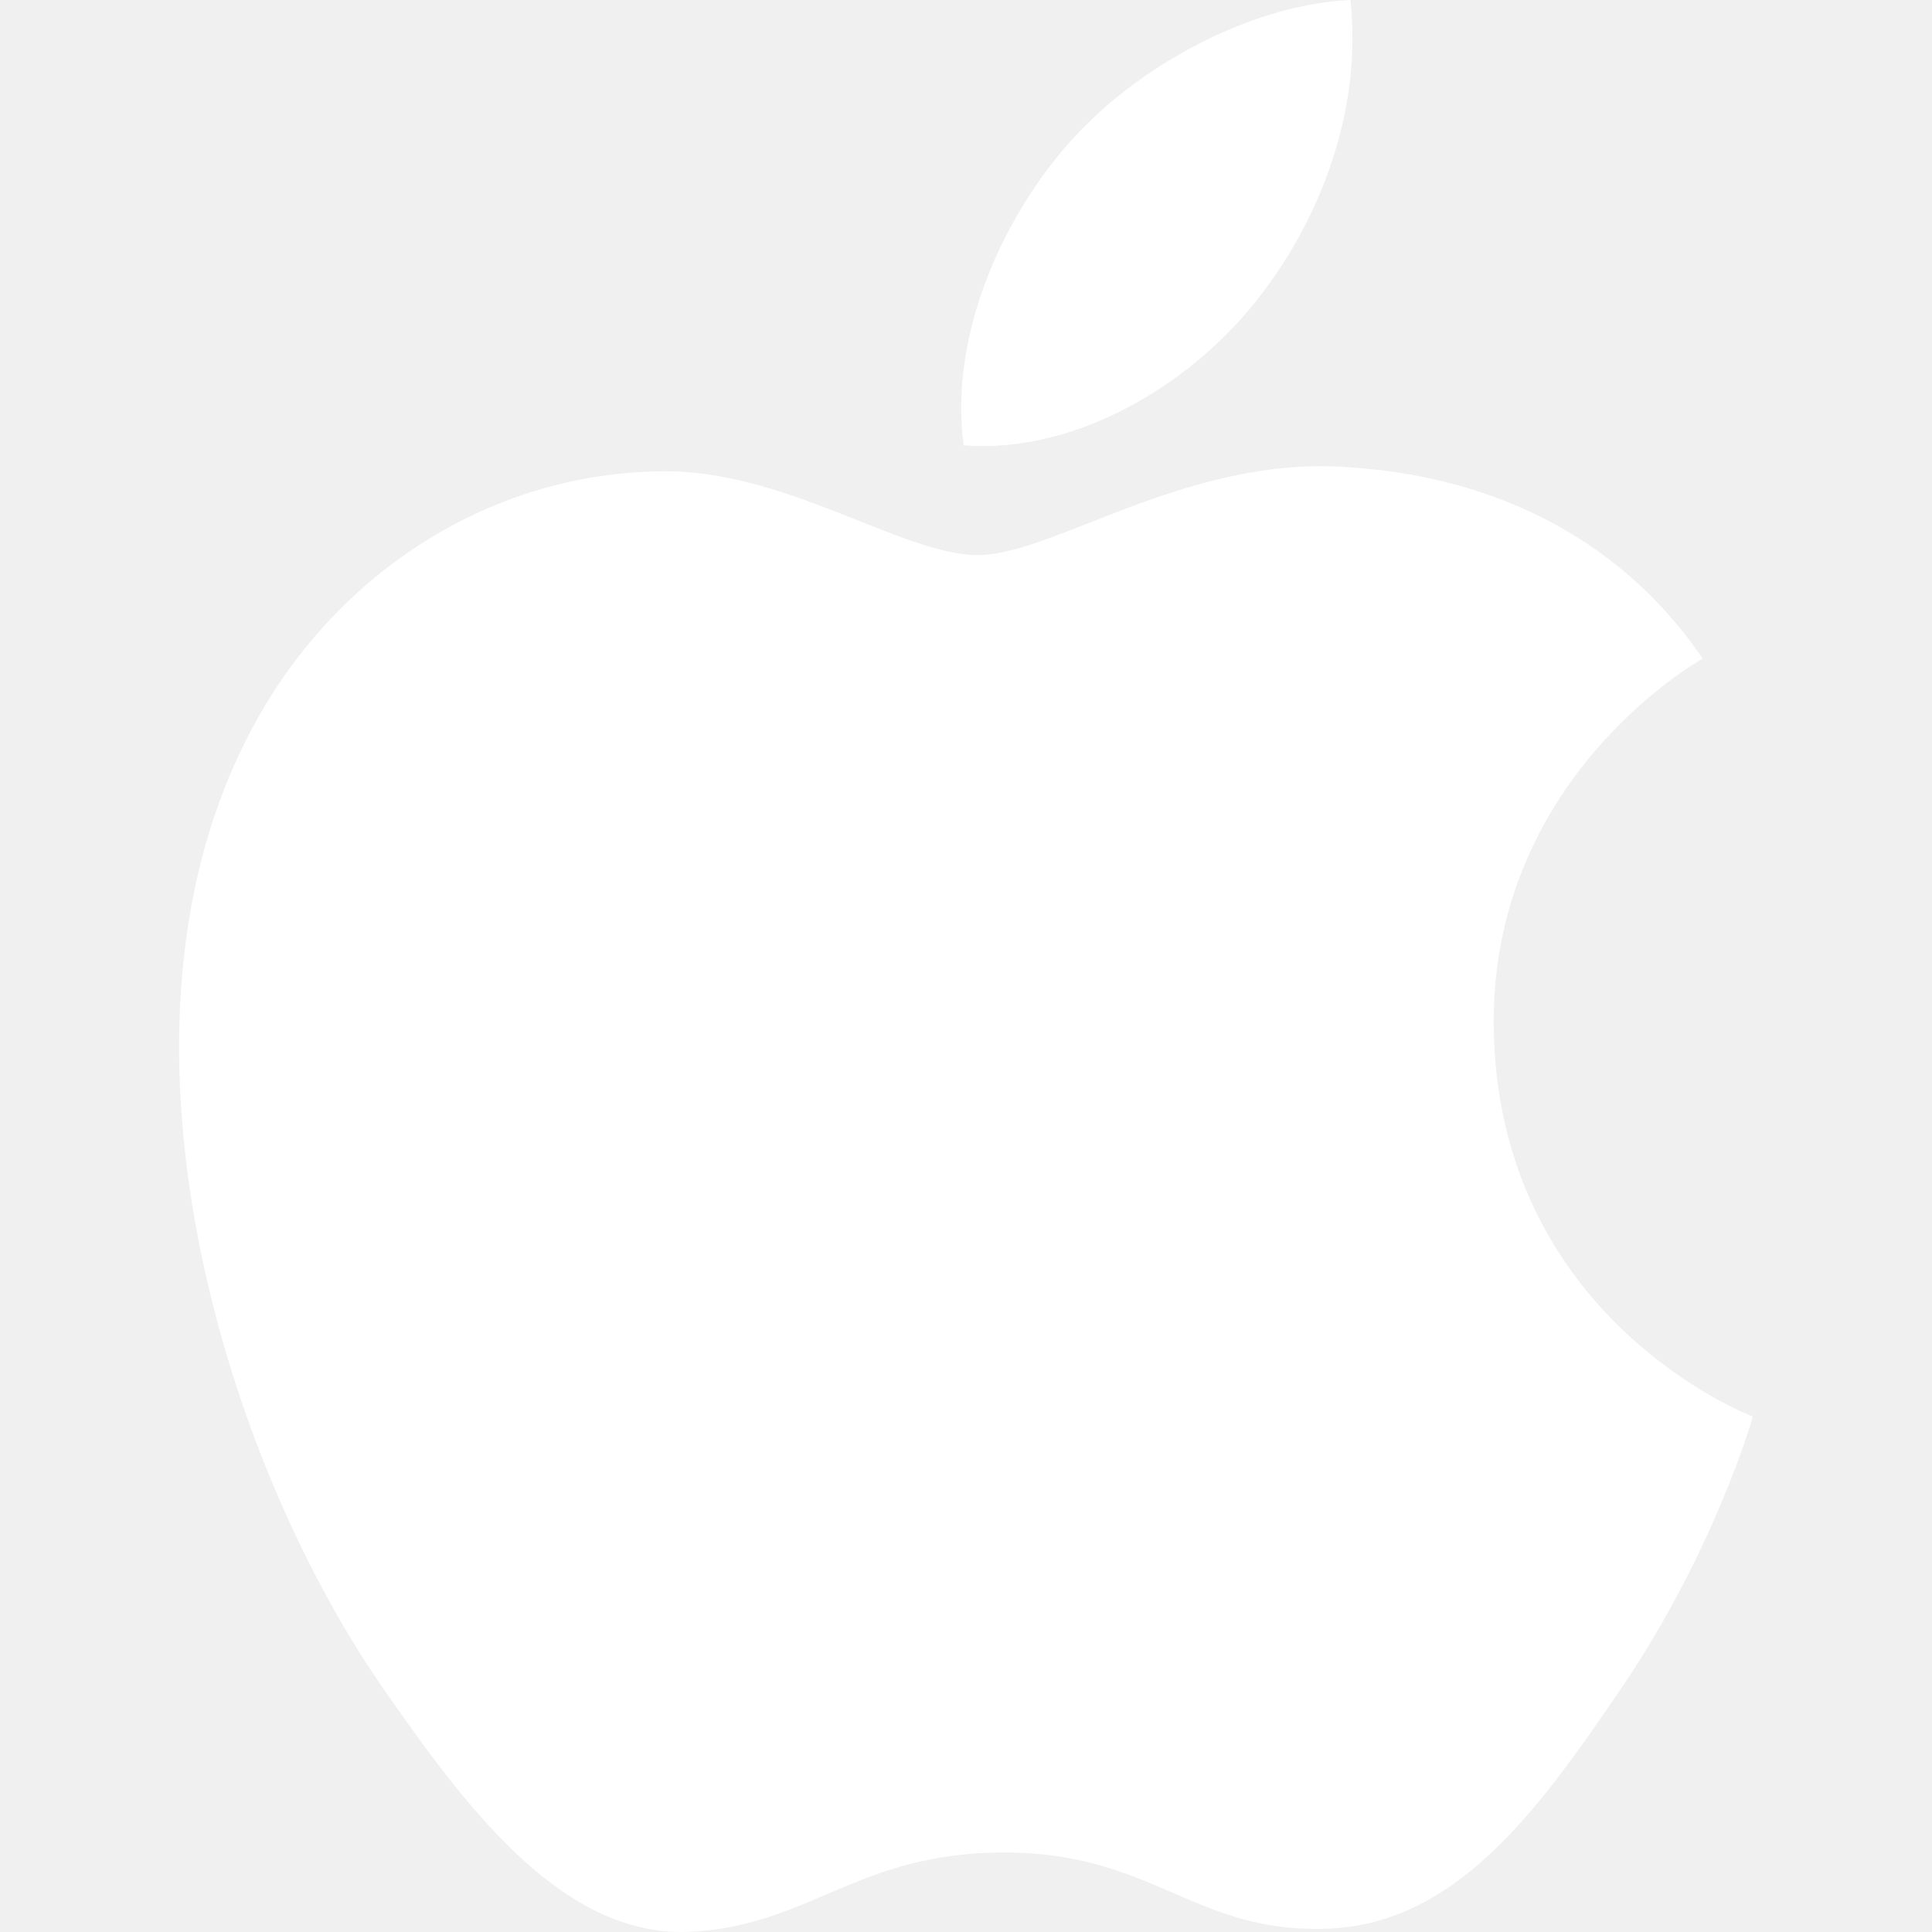
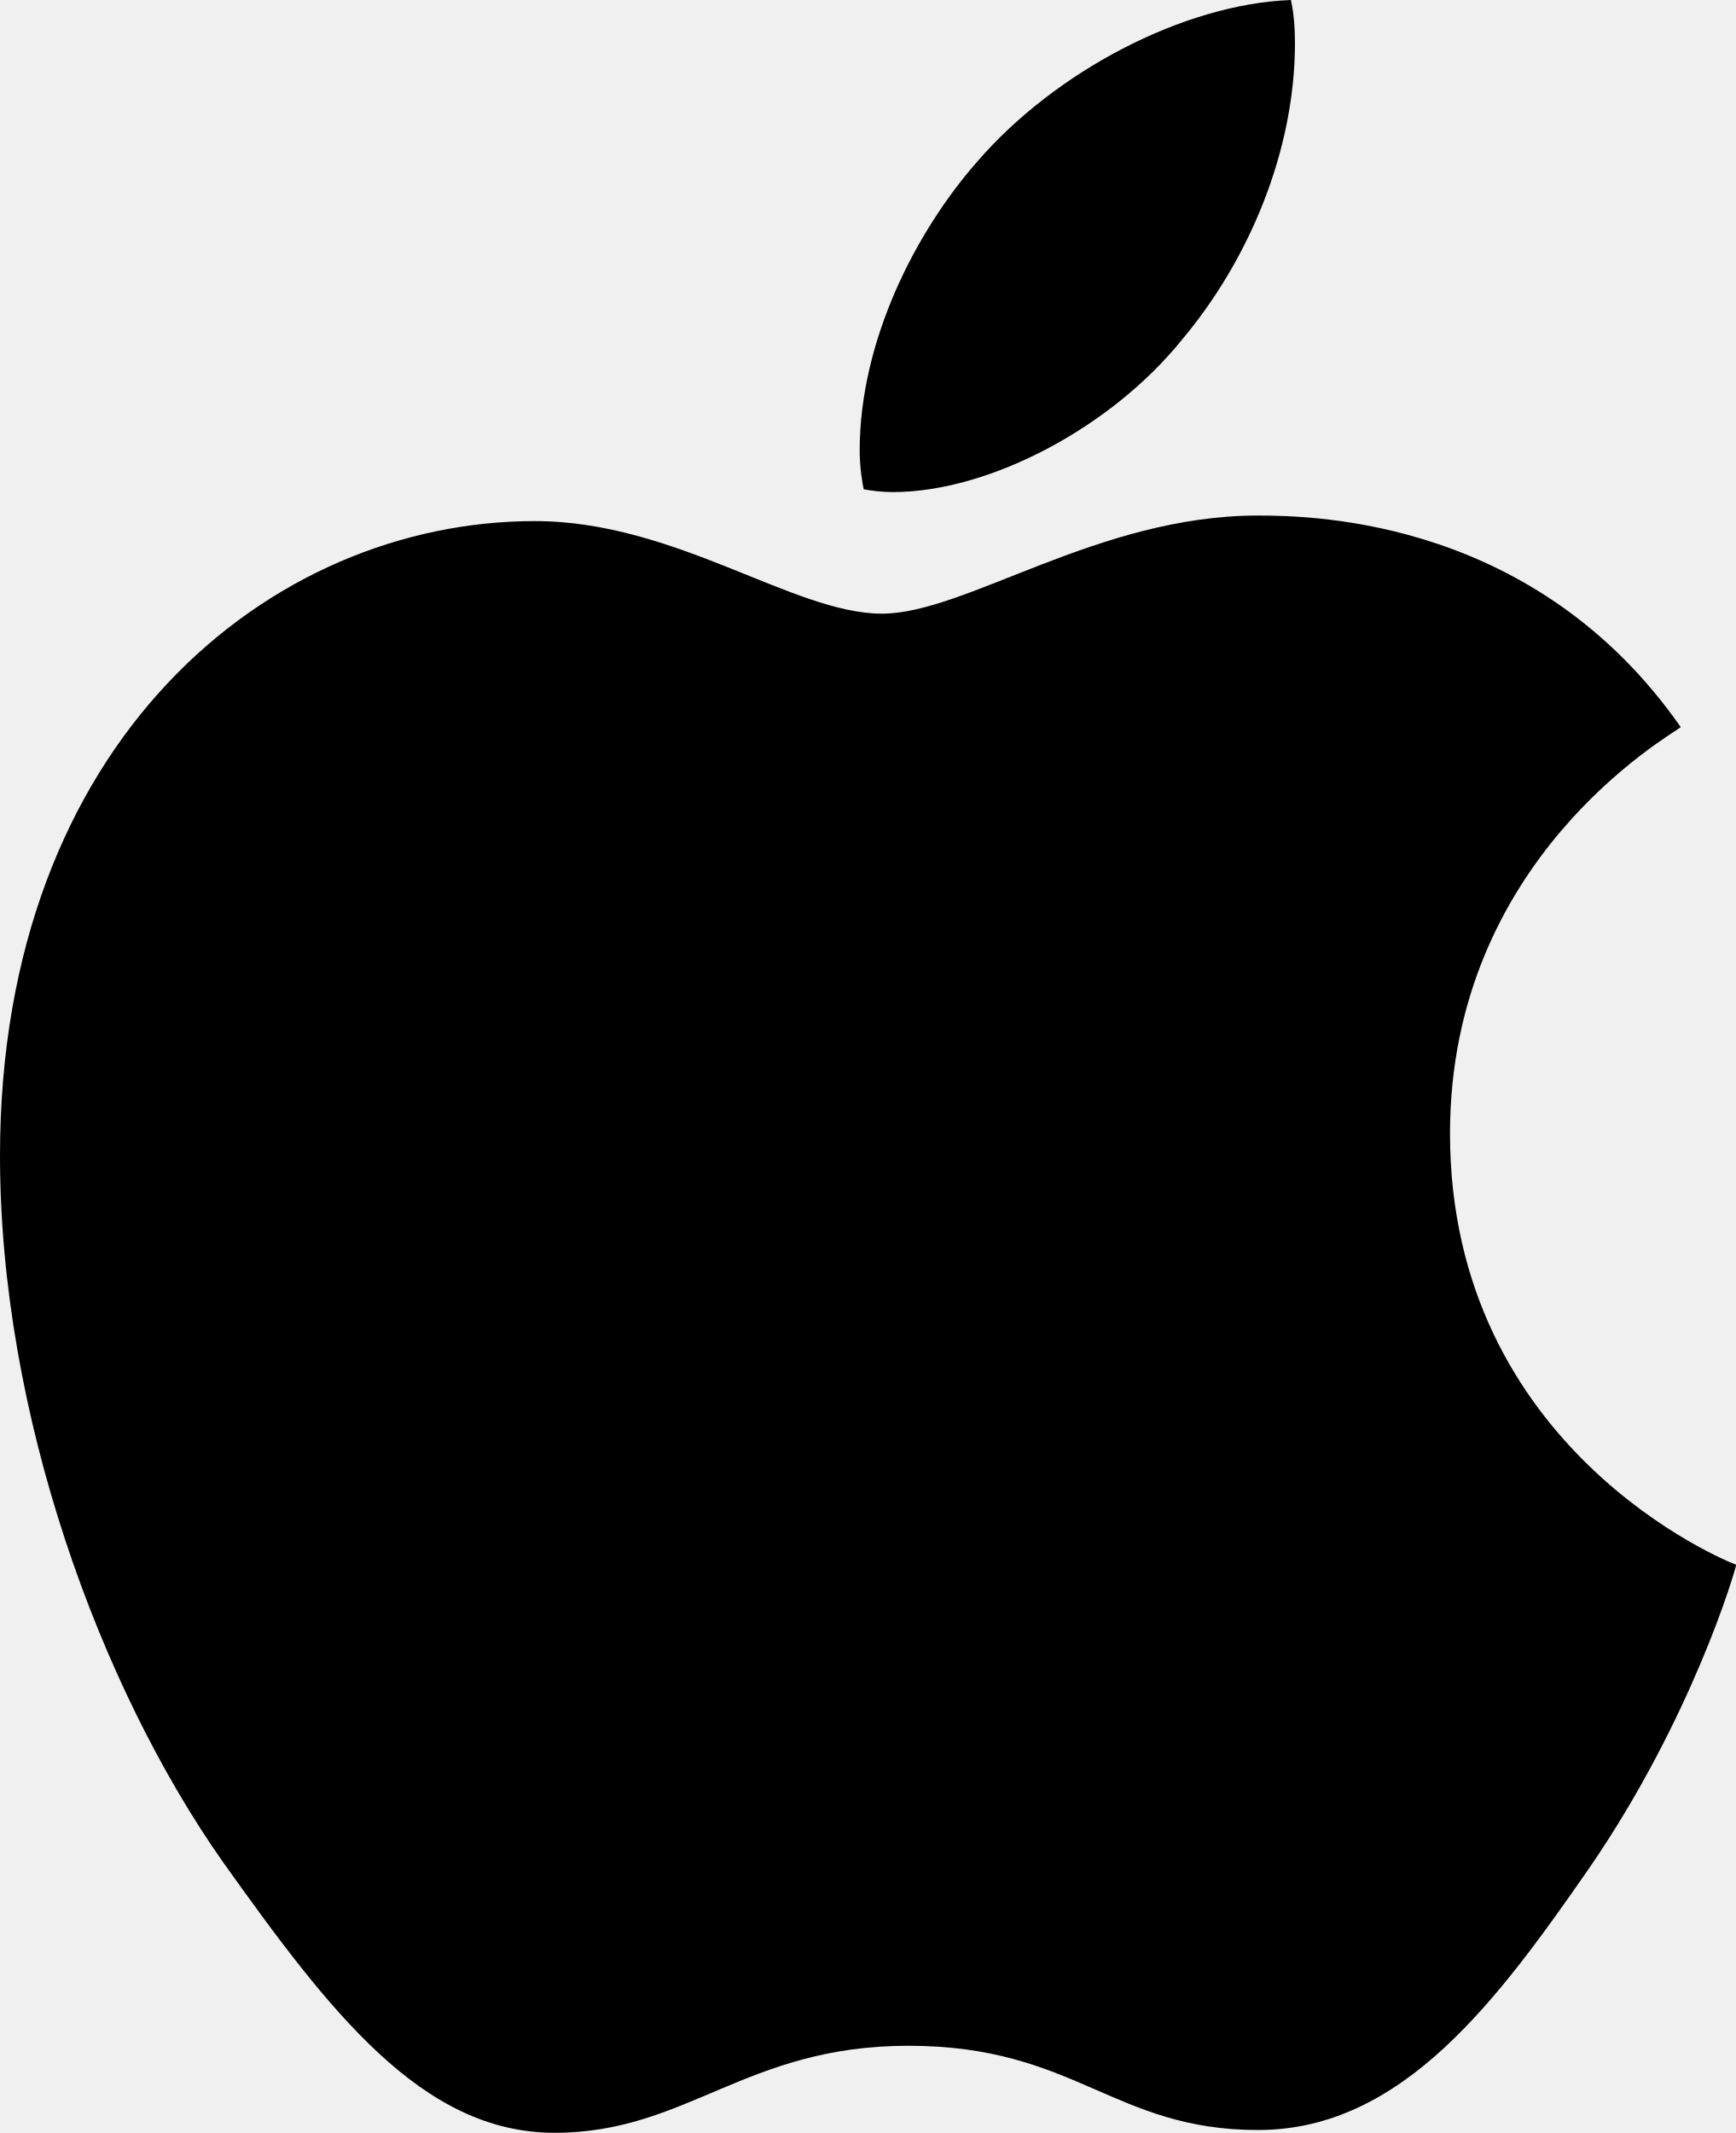
- <svg xmlns="http://www.w3.org/2000/svg" fill="#fff" role="img" viewBox="0 0 24 24">
-   <path d="M12.152 6.896c-.948 0-2.415-1.078-3.96-1.04-2.04.027-3.91 1.183-4.961 3.014-2.117 3.675-.546 9.103 1.519 12.09 1.013 1.454 2.208 3.09 3.792 3.039 1.52-.065 2.09-.987 3.935-.987 1.831 0 2.35.987 3.96.948 1.637-.026 2.676-1.48 3.676-2.948 1.156-1.688 1.636-3.325 1.662-3.415-.039-.013-3.182-1.221-3.22-4.857-.026-3.04 2.48-4.494 2.597-4.559-1.429-2.09-3.623-2.324-4.39-2.376-2-.156-3.675 1.09-4.61 1.09zM15.53 3.83c.843-1.012 1.4-2.427 1.245-3.83-1.207.052-2.662.805-3.532 1.818-.78.896-1.454 2.338-1.273 3.714 1.338.104 2.715-.688 3.559-1.701" />
+ <svg xmlns="http://www.w3.org/2000/svg" xml:space="preserve" width="814" height="1000">
+   <path d="M788.1 340.9c-5.8 4.5-108.2 62.2-108.2 190.5 0 148.4 130.3 200.9 134.2 202.2-.6 3.2-20.7 71.9-68.7 141.9-42.8 61.6-87.5 123.1-155.5 123.1s-85.5-39.5-164-39.5c-76.5 0-103.7 40.8-165.9 40.8s-105.6-57-155.5-127C46.7 790.7 0 663 0 541.8c0-194.4 126.4-297.5 250.8-297.5 66.1 0 121.2 43.4 162.7 43.4 39.5 0 101.1-46 176.3-46 28.5 0 130.9 2.6 198.3 99.2zm-234-181.5c31.1-36.9 53.1-88.1 53.1-139.3 0-7.1-.6-14.3-1.9-20.1-50.6 1.9-110.8 33.7-147.1 75.8-28.5 32.4-55.1 83.6-55.1 135.5 0 7.8 1.3 15.6 1.9 18.1 3.2.6 8.4 1.3 13.6 1.3 45.4 0 102.5-30.4 135.5-71.3z" />
</svg>
